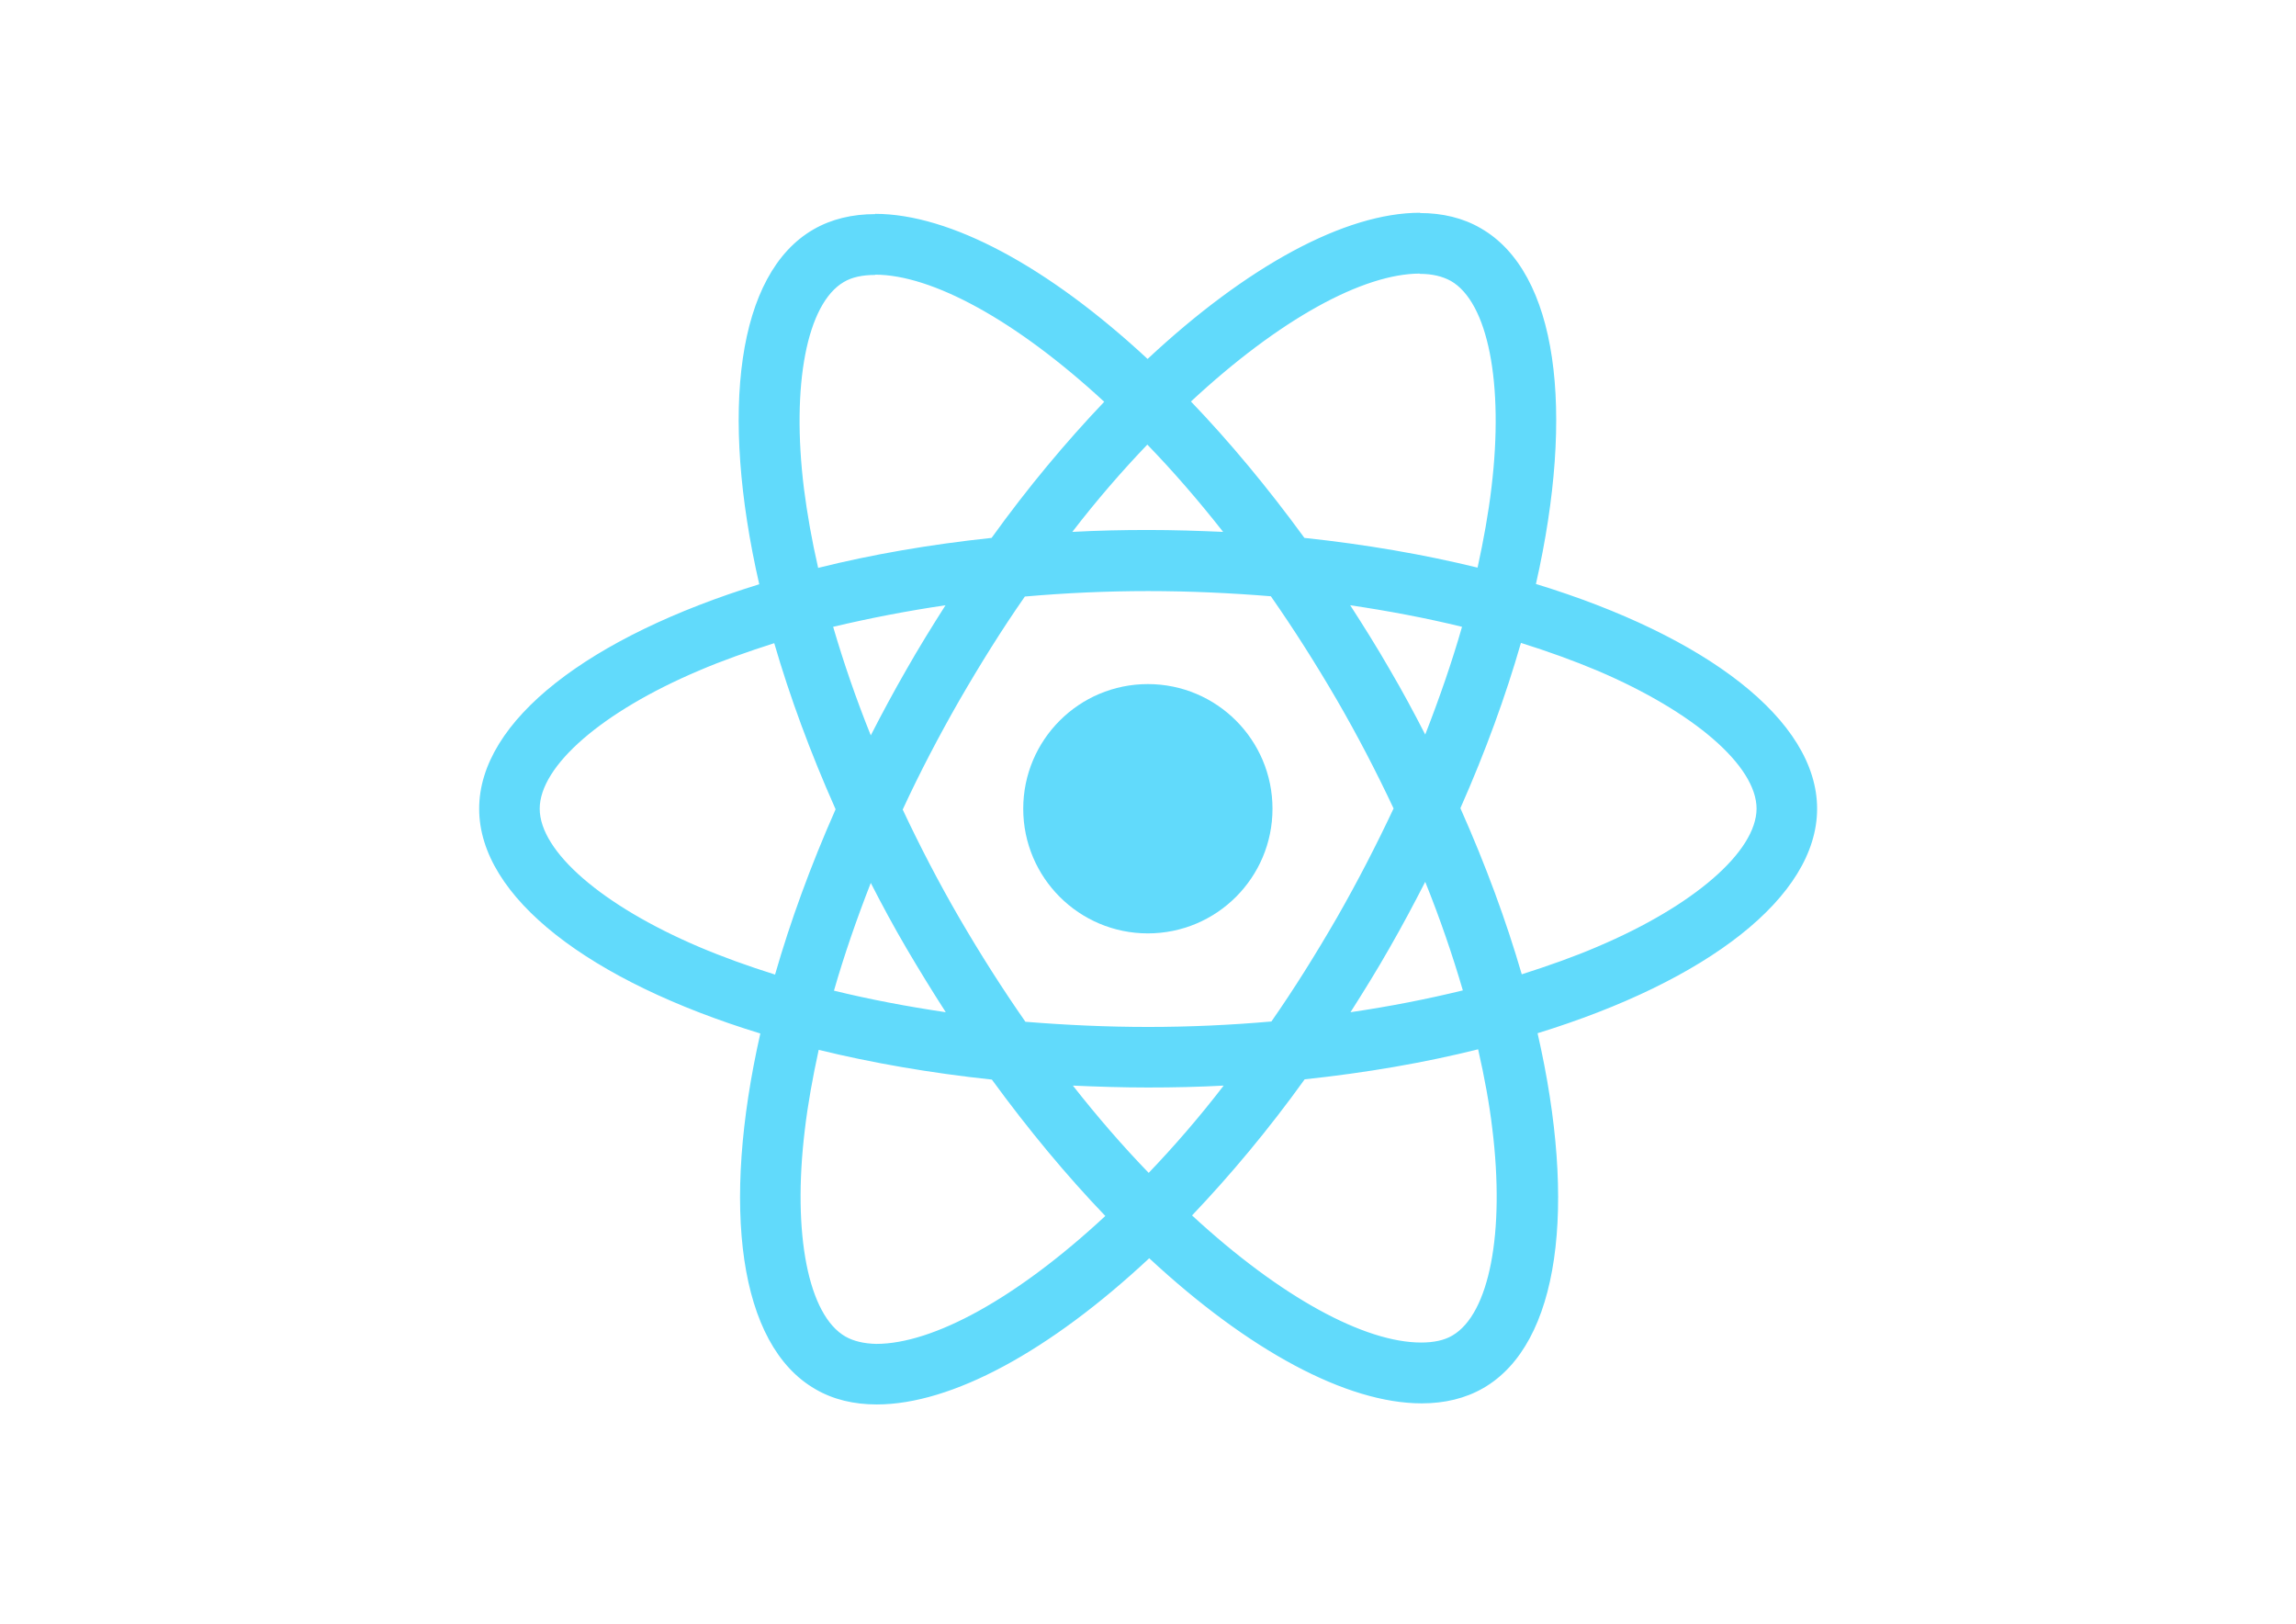
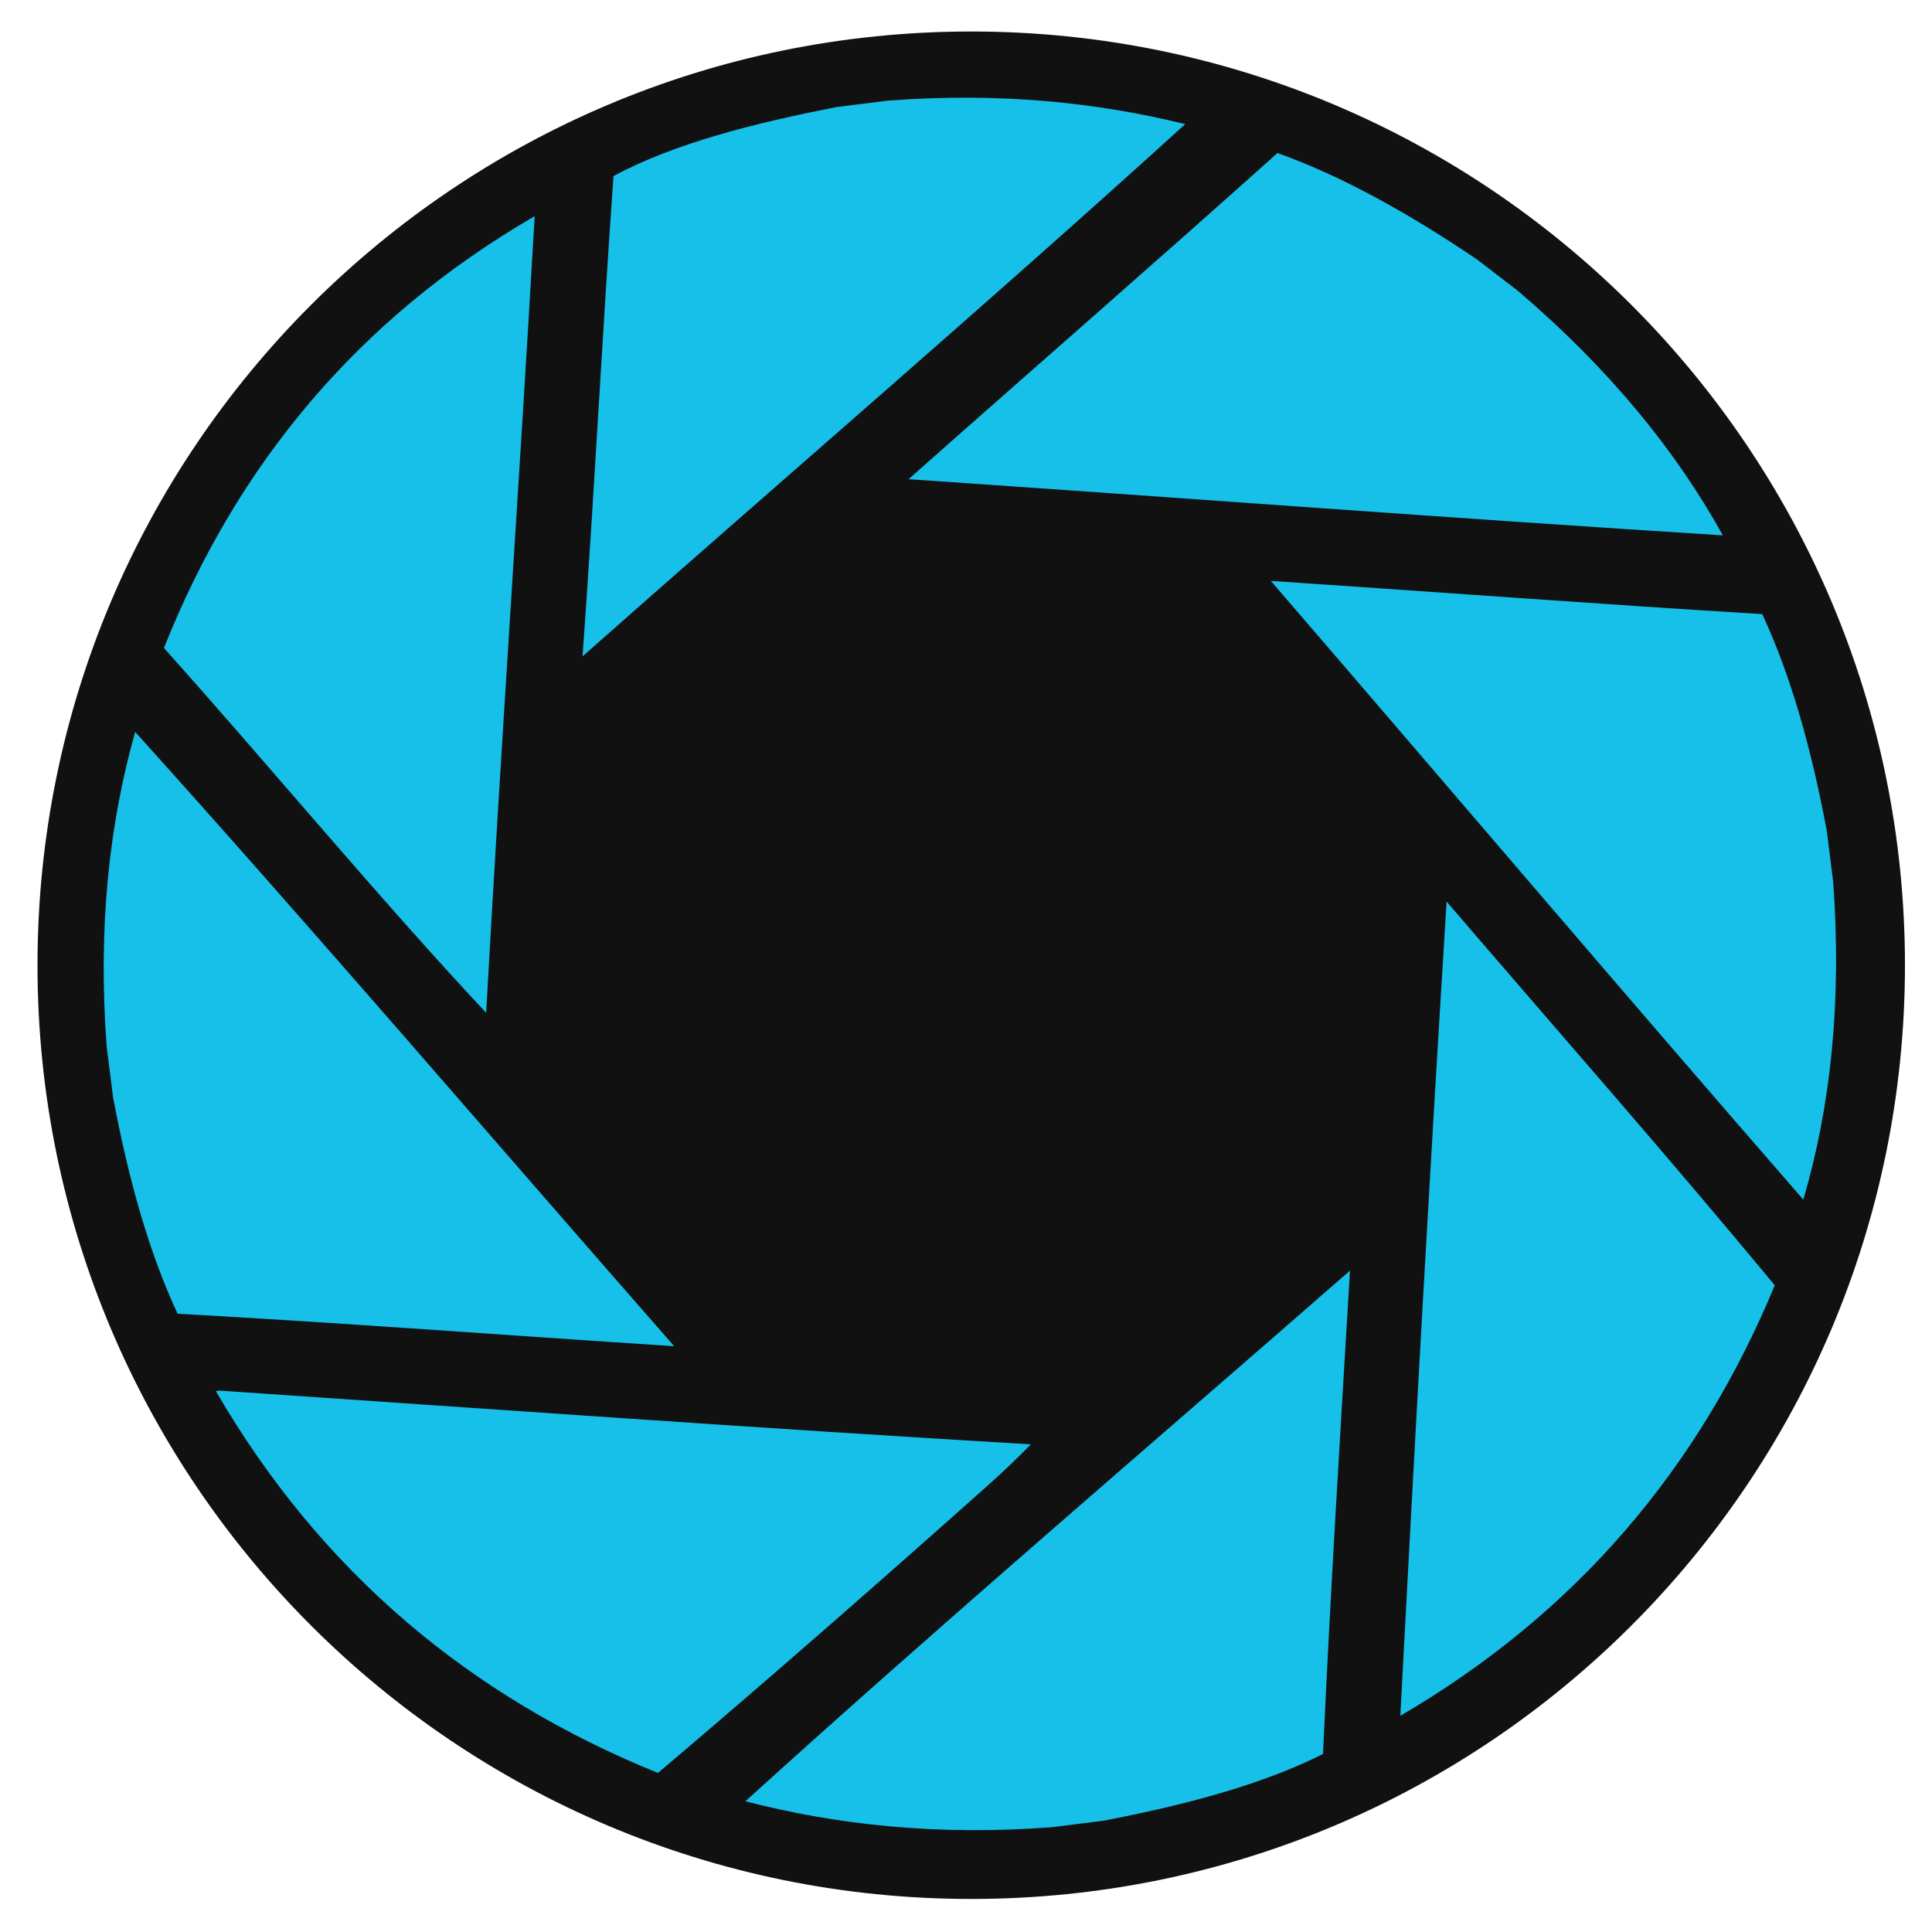
- <svg xmlns="http://www.w3.org/2000/svg" viewBox="0 0 841.9 595.3">
-   <g fill="#61DAFB">
-     <path d="M666.3 296.5c0-32.5-40.7-63.3-103.1-82.4 14.4-63.6 8-114.2-20.2-130.4-6.5-3.8-14.1-5.6-22.4-5.6v22.3c4.6 0 8.3.9 11.4 2.6 13.6 7.8 19.5 37.5 14.9 75.7-1.1 9.4-2.9 19.3-5.1 29.4-19.6-4.8-41-8.5-63.5-10.9-13.5-18.5-27.5-35.3-41.6-50 32.6-30.3 63.2-46.9 84-46.9V78c-27.5 0-63.5 19.6-99.9 53.6-36.4-33.8-72.4-53.2-99.9-53.2v22.3c20.7 0 51.4 16.5 84 46.6-14 14.7-28 31.4-41.3 49.9-22.6 2.4-44 6.1-63.6 11-2.3-10-4-19.7-5.2-29-4.7-38.2 1.1-67.9 14.6-75.8 3-1.8 6.9-2.6 11.5-2.6V78.5c-8.4 0-16 1.8-22.6 5.6-28.1 16.2-34.4 66.7-19.9 130.1-62.2 19.2-102.7 49.9-102.7 82.3 0 32.5 40.7 63.3 103.1 82.4-14.4 63.6-8 114.2 20.2 130.4 6.5 3.8 14.1 5.6 22.5 5.6 27.5 0 63.5-19.6 99.9-53.6 36.4 33.8 72.4 53.2 99.9 53.2 8.4 0 16-1.8 22.6-5.6 28.1-16.2 34.4-66.7 19.9-130.1 62-19.1 102.5-49.9 102.5-82.3zm-130.2-66.7c-3.7 12.9-8.3 26.2-13.5 39.5-4.1-8-8.4-16-13.1-24-4.6-8-9.5-15.8-14.4-23.4 14.2 2.1 27.9 4.7 41 7.9zm-45.8 106.5c-7.8 13.5-15.8 26.3-24.1 38.2-14.9 1.3-30 2-45.2 2-15.1 0-30.2-.7-45-1.9-8.3-11.9-16.4-24.6-24.2-38-7.6-13.1-14.5-26.4-20.8-39.8 6.2-13.4 13.2-26.8 20.7-39.9 7.8-13.5 15.8-26.3 24.1-38.2 14.9-1.3 30-2 45.2-2 15.1 0 30.2.7 45 1.9 8.3 11.9 16.4 24.6 24.2 38 7.6 13.1 14.5 26.4 20.8 39.8-6.3 13.4-13.2 26.8-20.7 39.9zm32.3-13c5.4 13.4 10 26.8 13.8 39.8-13.1 3.2-26.9 5.9-41.2 8 4.9-7.7 9.8-15.6 14.4-23.7 4.6-8 8.9-16.1 13-24.1zM421.2 430c-9.3-9.6-18.6-20.3-27.8-32 9 .4 18.2.7 27.5.7 9.4 0 18.7-.2 27.8-.7-9 11.7-18.3 22.4-27.5 32zm-74.4-58.9c-14.2-2.1-27.9-4.7-41-7.9 3.7-12.9 8.3-26.2 13.5-39.5 4.1 8 8.4 16 13.1 24 4.7 8 9.5 15.8 14.4 23.4zM420.7 163c9.3 9.6 18.6 20.3 27.8 32-9-.4-18.2-.7-27.5-.7-9.4 0-18.7.2-27.8.7 9-11.7 18.3-22.4 27.5-32zm-74 58.9c-4.9 7.7-9.8 15.6-14.4 23.7-4.6 8-8.9 16-13 24-5.4-13.4-10-26.8-13.8-39.8 13.1-3.1 26.9-5.8 41.2-7.9zm-90.5 125.2c-35.4-15.1-58.3-34.9-58.3-50.6 0-15.7 22.9-35.6 58.3-50.6 8.6-3.7 18-7 27.7-10.1 5.7 19.6 13.2 40 22.5 60.9-9.2 20.8-16.6 41.1-22.2 60.6-9.9-3.1-19.3-6.5-28-10.2zM310 490c-13.6-7.8-19.5-37.5-14.9-75.7 1.1-9.4 2.9-19.3 5.1-29.4 19.6 4.8 41 8.5 63.5 10.9 13.5 18.5 27.5 35.3 41.6 50-32.6 30.3-63.2 46.9-84 46.9-4.5-.1-8.3-1-11.3-2.7zm237.2-76.2c4.7 38.2-1.1 67.9-14.6 75.8-3 1.8-6.9 2.6-11.5 2.6-20.7 0-51.4-16.5-84-46.6 14-14.7 28-31.4 41.3-49.9 22.6-2.4 44-6.1 63.6-11 2.3 10.1 4.1 19.8 5.2 29.1zm38.5-66.7c-8.6 3.7-18 7-27.7 10.1-5.7-19.6-13.2-40-22.5-60.9 9.2-20.8 16.6-41.1 22.2-60.6 9.9 3.1 19.3 6.5 28.1 10.2 35.4 15.1 58.3 34.9 58.3 50.6-.1 15.7-23 35.6-58.4 50.6zM320.8 78.4z" />
-     <circle cx="420.9" cy="296.5" r="45.7" />
-     <path d="M520.5 78.1z" />
+ <svg xmlns="http://www.w3.org/2000/svg" version="1.1" id="Layer_1" x="0px" y="0px" width="644px" height="644px" viewBox="0 0 644 644" enable-background="new 0 0 644 644" xml:space="preserve">
+   <circle fill-rule="evenodd" clip-rule="evenodd" fill="#111111" cx="323.743" cy="321.744" r="311.243" />
+   <g>
+     <path fill-rule="evenodd" clip-rule="evenodd" fill="#17C0E9" d="M178.216,72.065c-58.928,34.185-99.259,82.837-123.572,143.94   c36.047,40.22,70.657,82.288,107.408,121.598C166.954,248.712,173.16,160.838,178.216,72.065z" />
+     <path fill-rule="evenodd" clip-rule="evenodd" fill="#17C0E9" d="M611.055,293.941c-0.707-5.662-1.416-11.323-2.123-16.984   c-5.036-26.84-11.814-51.437-21.529-72.259c-54.881-3.311-109.119-7.445-163.774-11.045   c59.215,68.667,117.985,137.913,177.478,206.226C610.162,369.03,613.99,334.117,611.055,293.941z" />
+     <path fill-rule="evenodd" clip-rule="evenodd" fill="#17C0E9" d="M35.544,348.667c0.708,5.661,1.417,11.323,2.125,16.984   c5.036,26.838,11.815,51.436,21.529,72.259c55.593,3.074,110.333,7.244,165.531,10.824   c-59.681-68.068-120.151-138.753-179.673-204.761C36.413,274.616,32.609,309.021,35.544,348.667z" />
+     <path fill-rule="evenodd" clip-rule="evenodd" fill="#17C0E9" d="M482.205,300.539c-5.62,90.096-10.666,180.634-15.433,271.396   c58.892-34.392,99.708-82.839,124.817-143.502C555.697,385.068,518.723,343.095,482.205,300.539z" />
+     <path fill-rule="evenodd" clip-rule="evenodd" fill="#17C0E9" d="M73.109,463.532c-0.391,0.05-0.781,0.099-1.171,0.147   c35.109,60.462,84.931,102.002,147.382,127.305c36.735-31.118,73.794-63.606,109.958-95.841c4.929-4.395,9.335-8.582,14.348-13.691   C252.977,476.095,163.169,469.646,73.109,463.532z" />
+     <path fill-rule="evenodd" clip-rule="evenodd" fill="#17C0E9" d="M295.938,33.549c-5.662,0.708-11.323,1.416-16.984,2.124   c-27.711,5.416-53.89,12.022-74.455,22.993c-3.778,53.106-6.476,107.053-10.313,160.113   c66.88-59.196,134.932-117.483,200.88-177.403C365.627,34.133,333.204,30.727,295.938,33.549z" />
+     <path fill-rule="evenodd" clip-rule="evenodd" fill="#17C0E9" d="M367.647,606.936c27.272-5.227,52.666-11.915,73.354-22.262   c2.465-54.129,5.797-107.581,8.996-161.138c-67.335,58.842-135.539,117.012-201.539,176.891   c30.252,7.783,63.609,11.575,102.203,8.632C356.324,608.352,361.986,607.643,367.647,606.936z" />
+     <path fill-rule="evenodd" clip-rule="evenodd" fill="#17C0E9" d="M505.924,96.914c-4.525-3.476-9.049-6.951-13.574-10.428   c-22.63-15.283-44.891-27.752-66.527-35.479c-40.932,36.709-81.998,72.379-122.976,108.726   c90.463,6.148,181.028,13.02,271.435,18.723C558.706,150.33,536.563,123.065,505.924,96.914z" />
  </g>
</svg>
